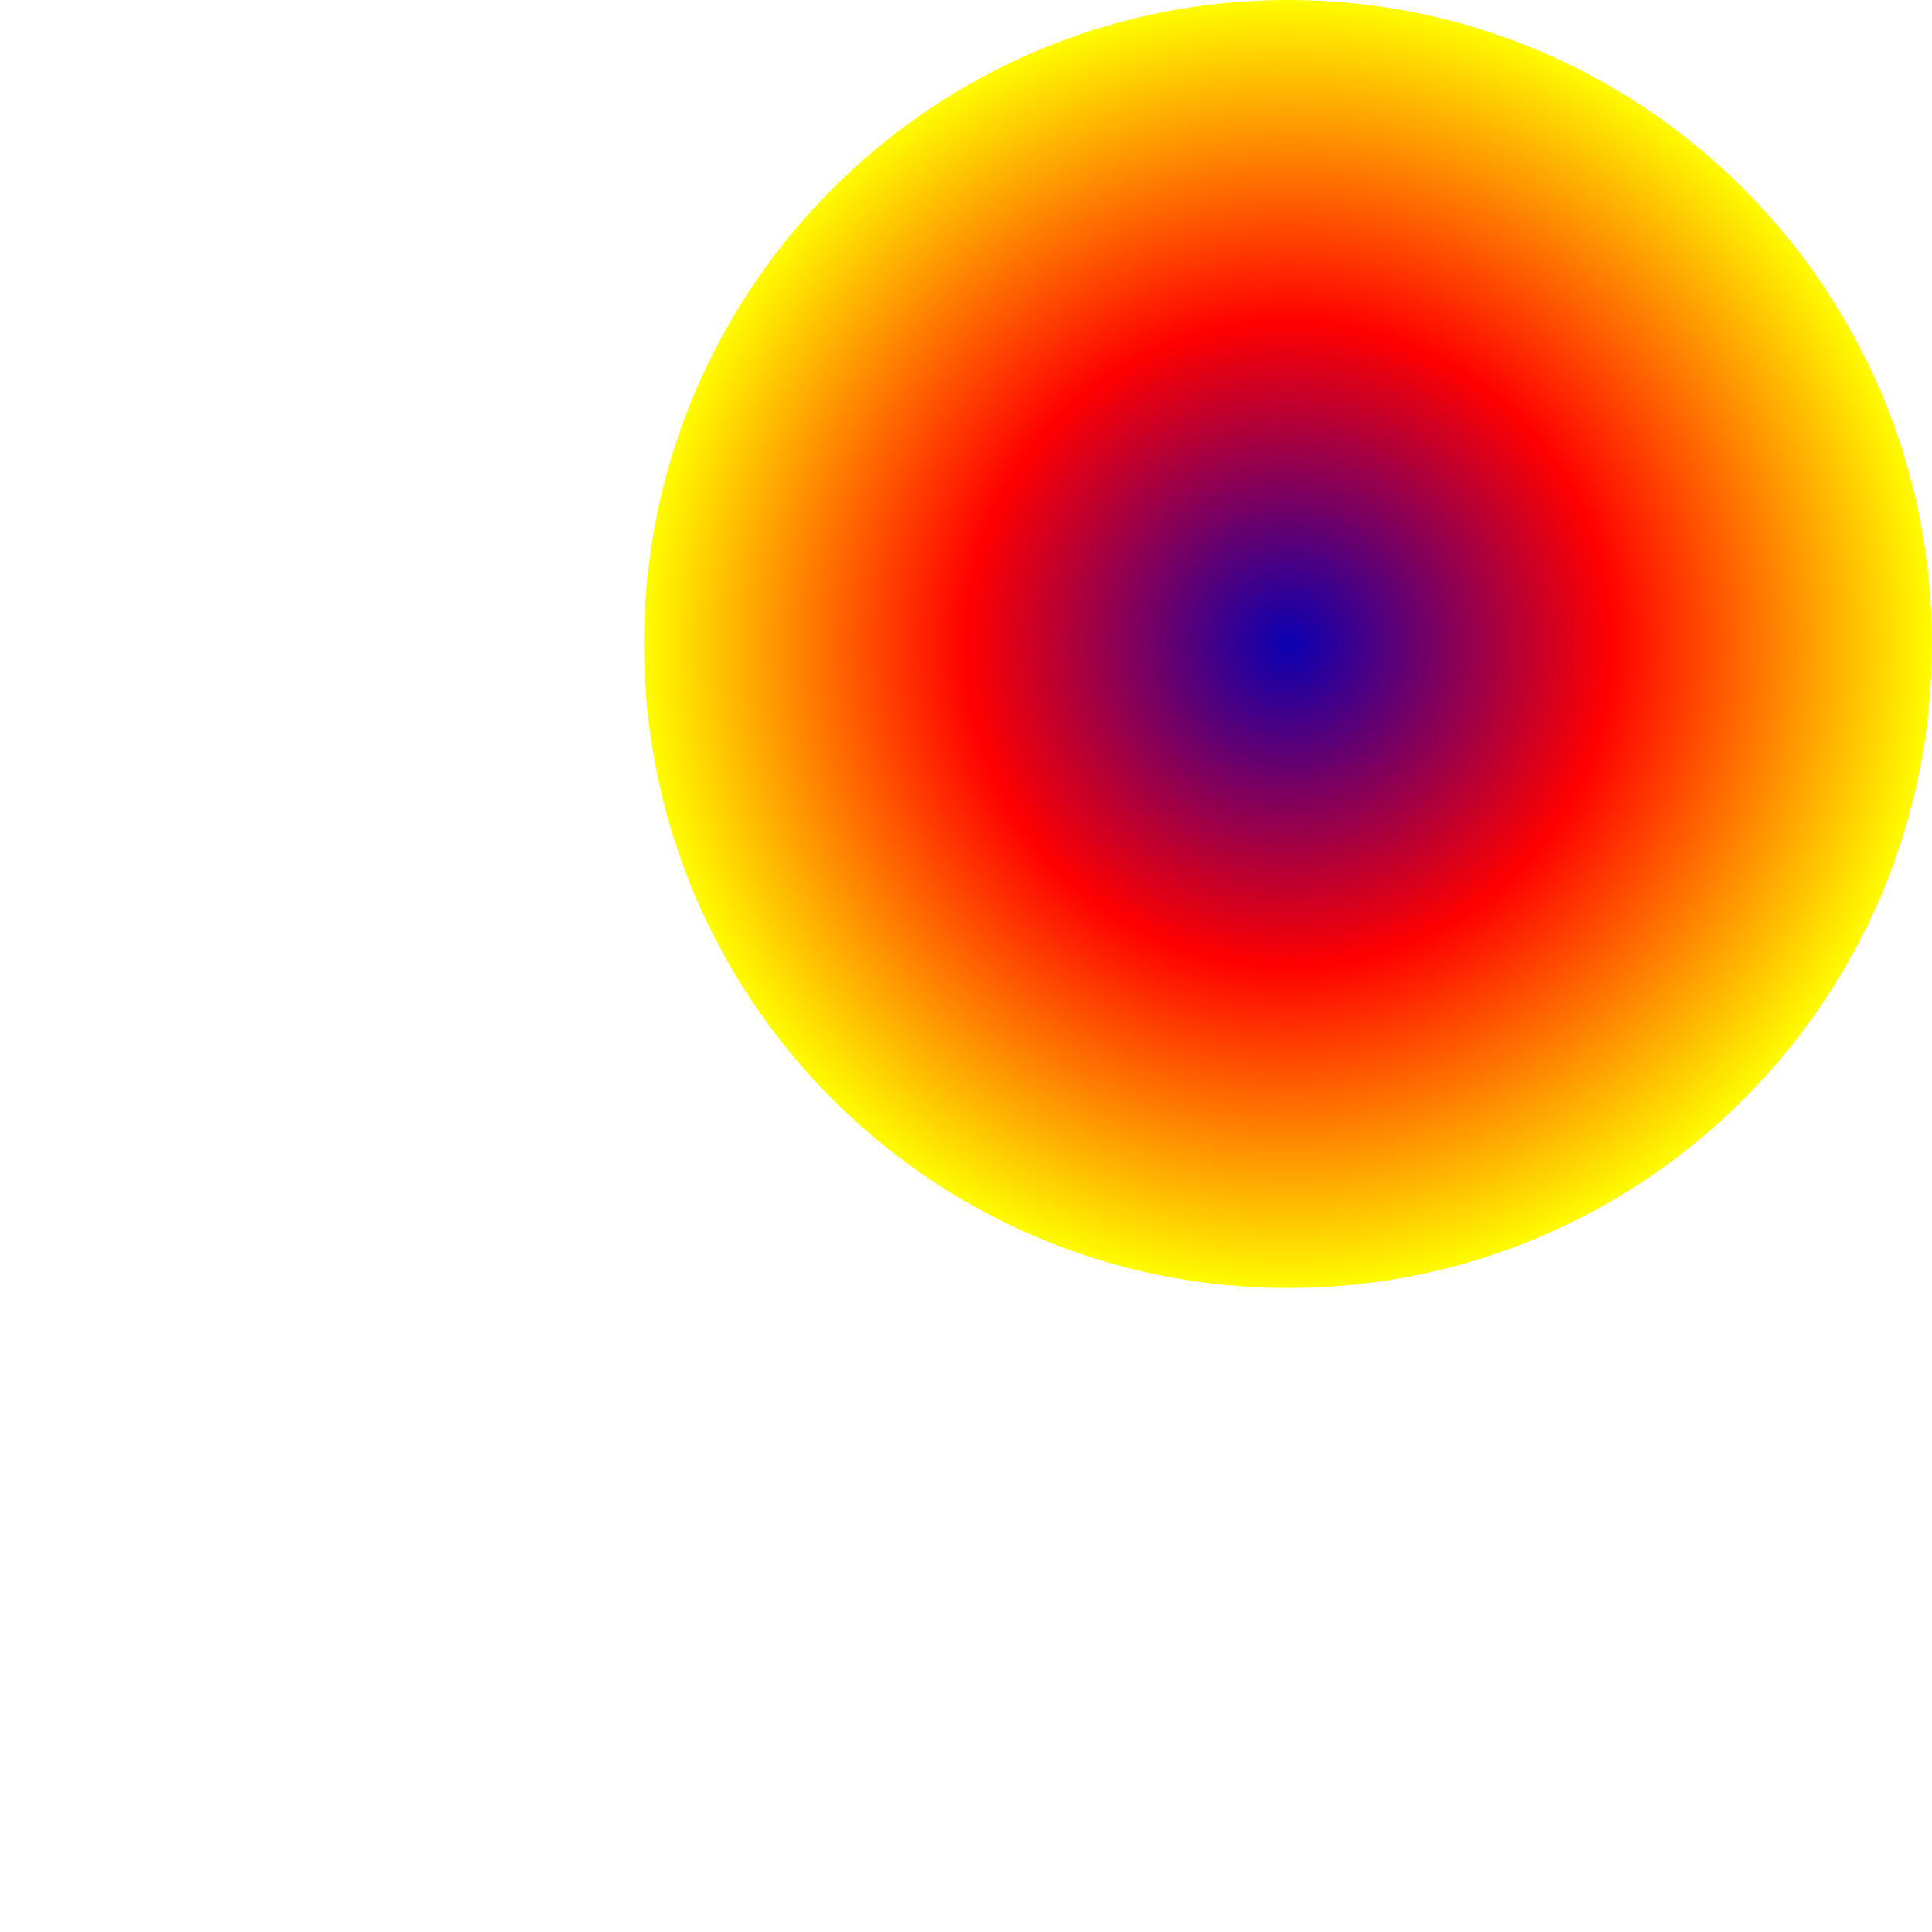
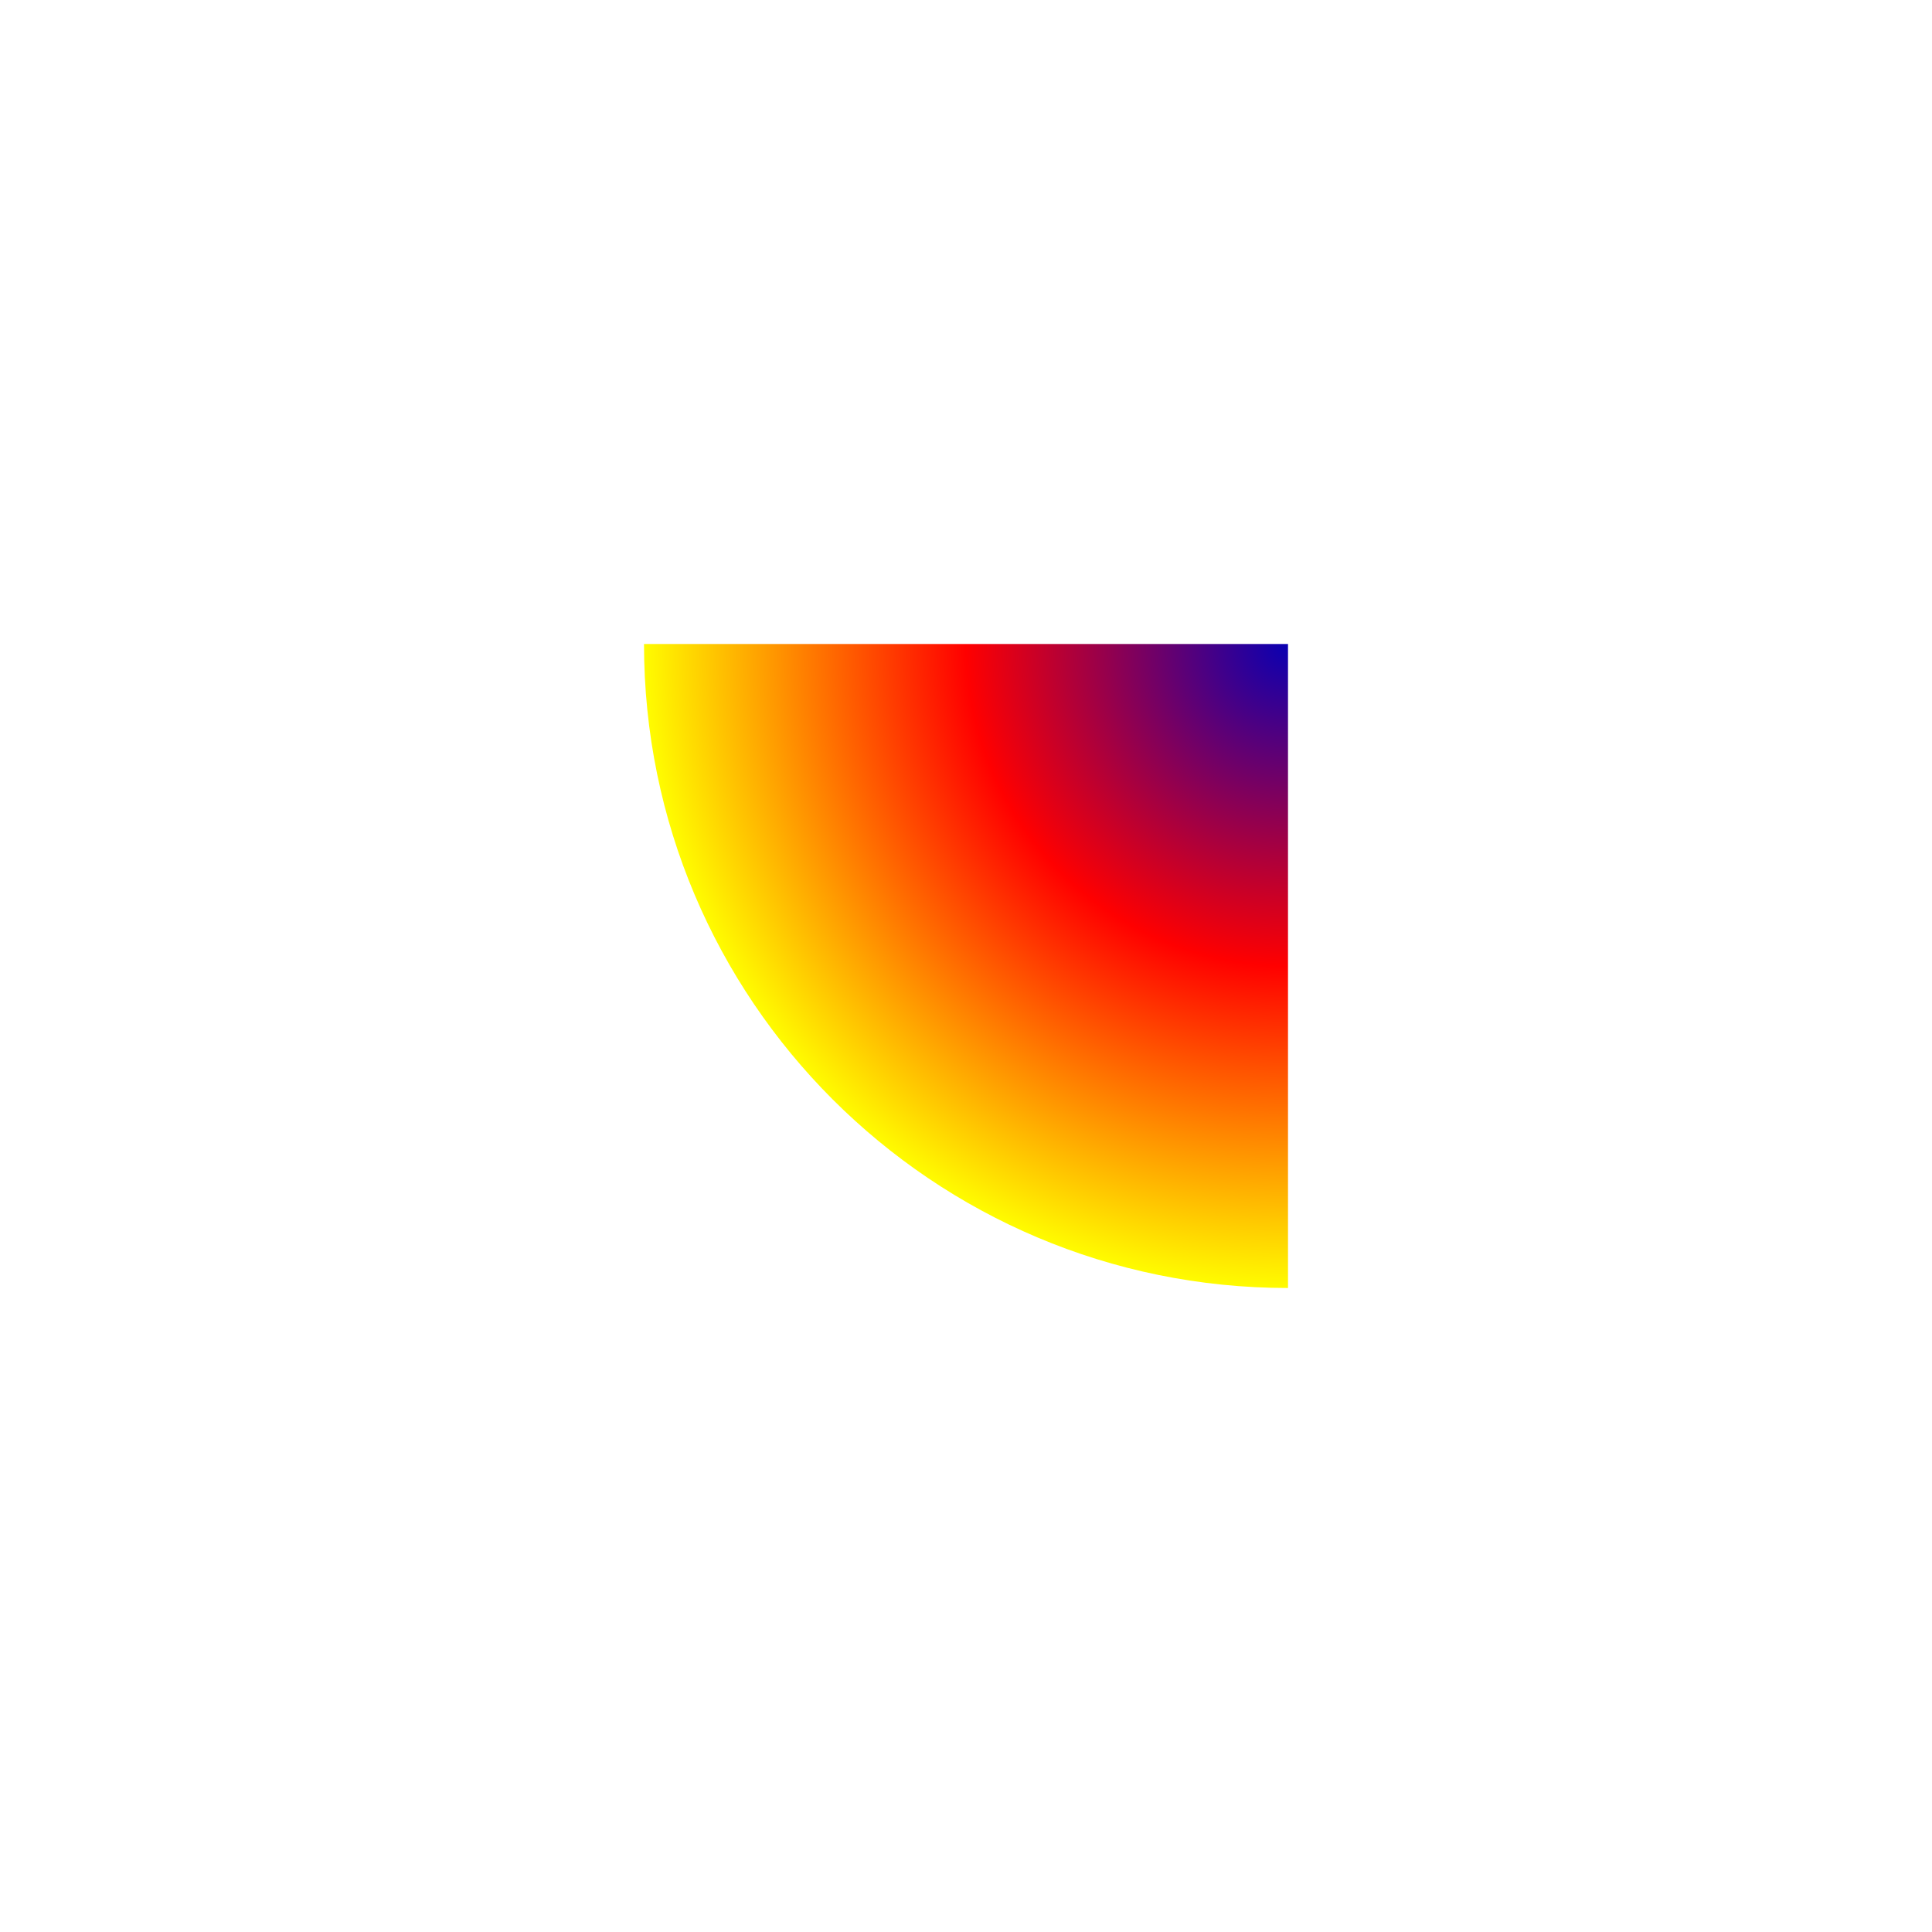
<svg xmlns="http://www.w3.org/2000/svg" preserveAspectRatio="xMidYMid" width="300" height="300" viewBox="0 100 300 300">
  <defs>
    <style>
      .cls-1 {
        fill: url(#radial-gradient-1);
      }
    </style>
+     <clipPath id="clip-path-1">
+       <rect x="-200" y="200" width="400" height="400" />
+     </clipPath>
    <radialGradient id="radial-gradient-1" cx="200" cy="200" r="100" gradientUnits="userSpaceOnUse">
      <stop offset="0" stop-color="#0a00b2" />
      <stop offset="0.5" stop-color="red" />
      <stop offset="1" stop-color="#fffc00" />
    </radialGradient>
  </defs>
-   <circle cx="200" cy="200" r="100" class="cls-1" />
+   <g clip-path="url(#clip-path-1)">
+     <circle cx="200" cy="200" r="100" class="cls-1" />
+   </g>
</svg>
